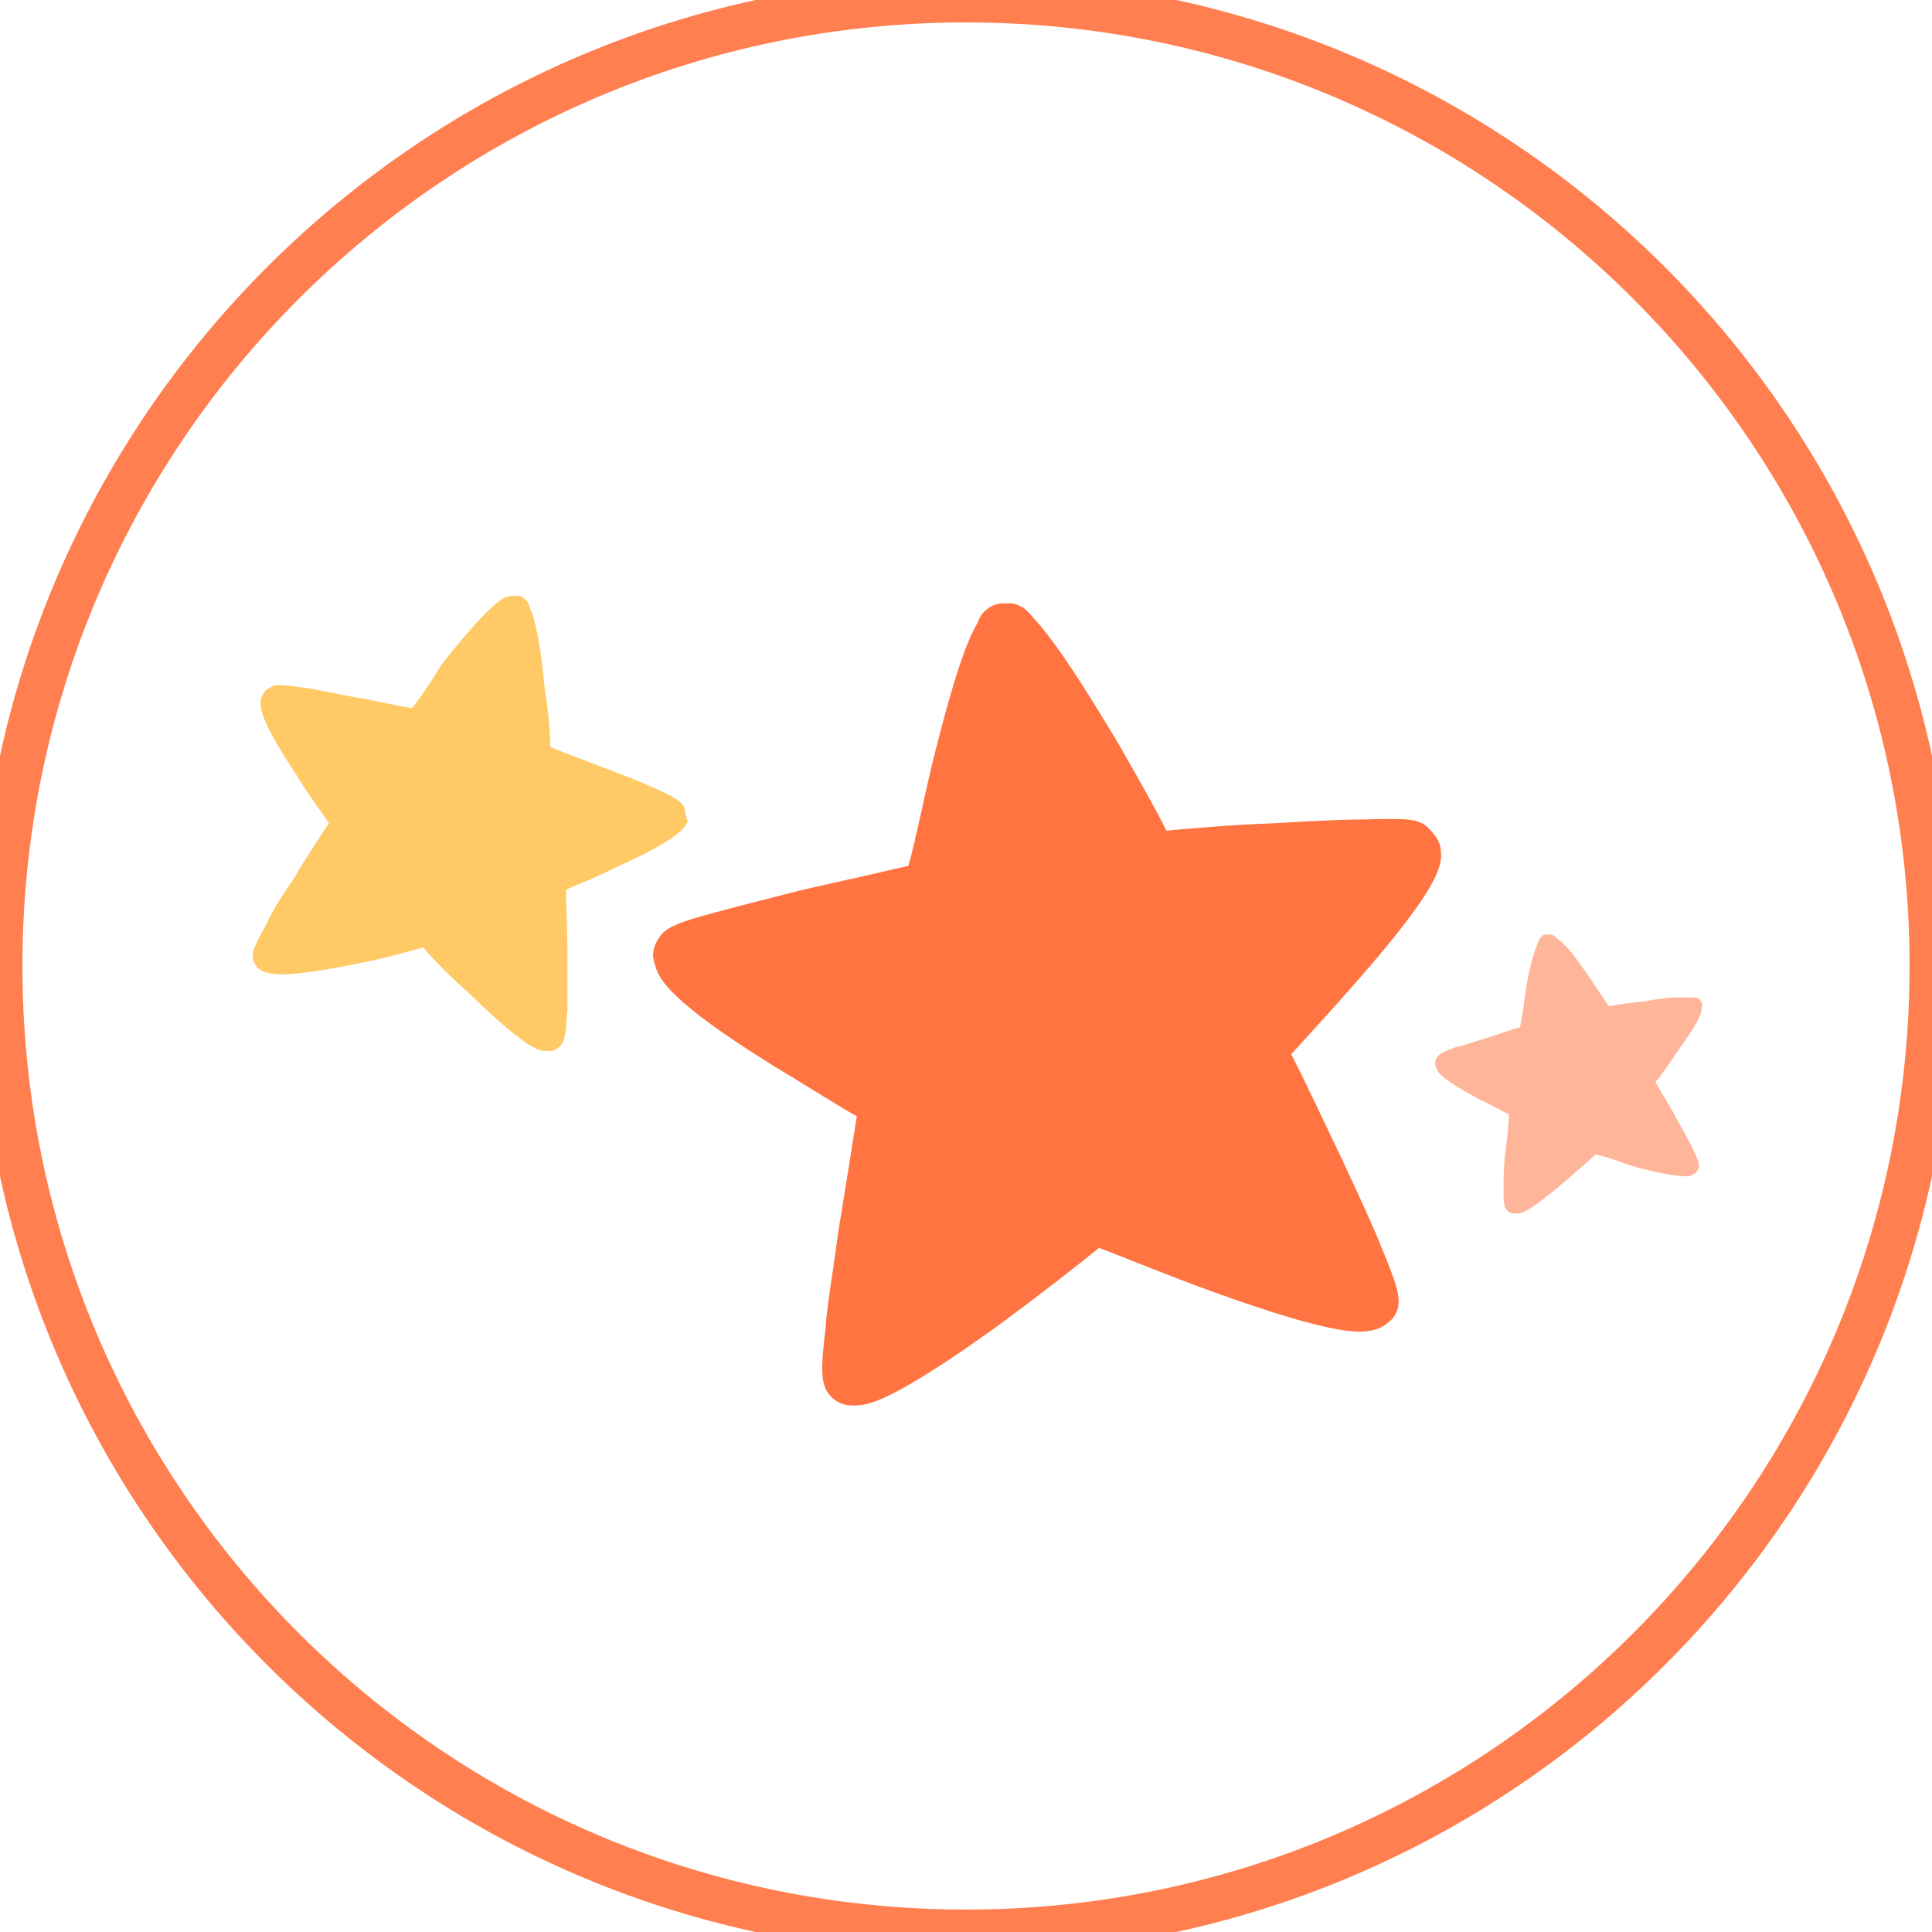
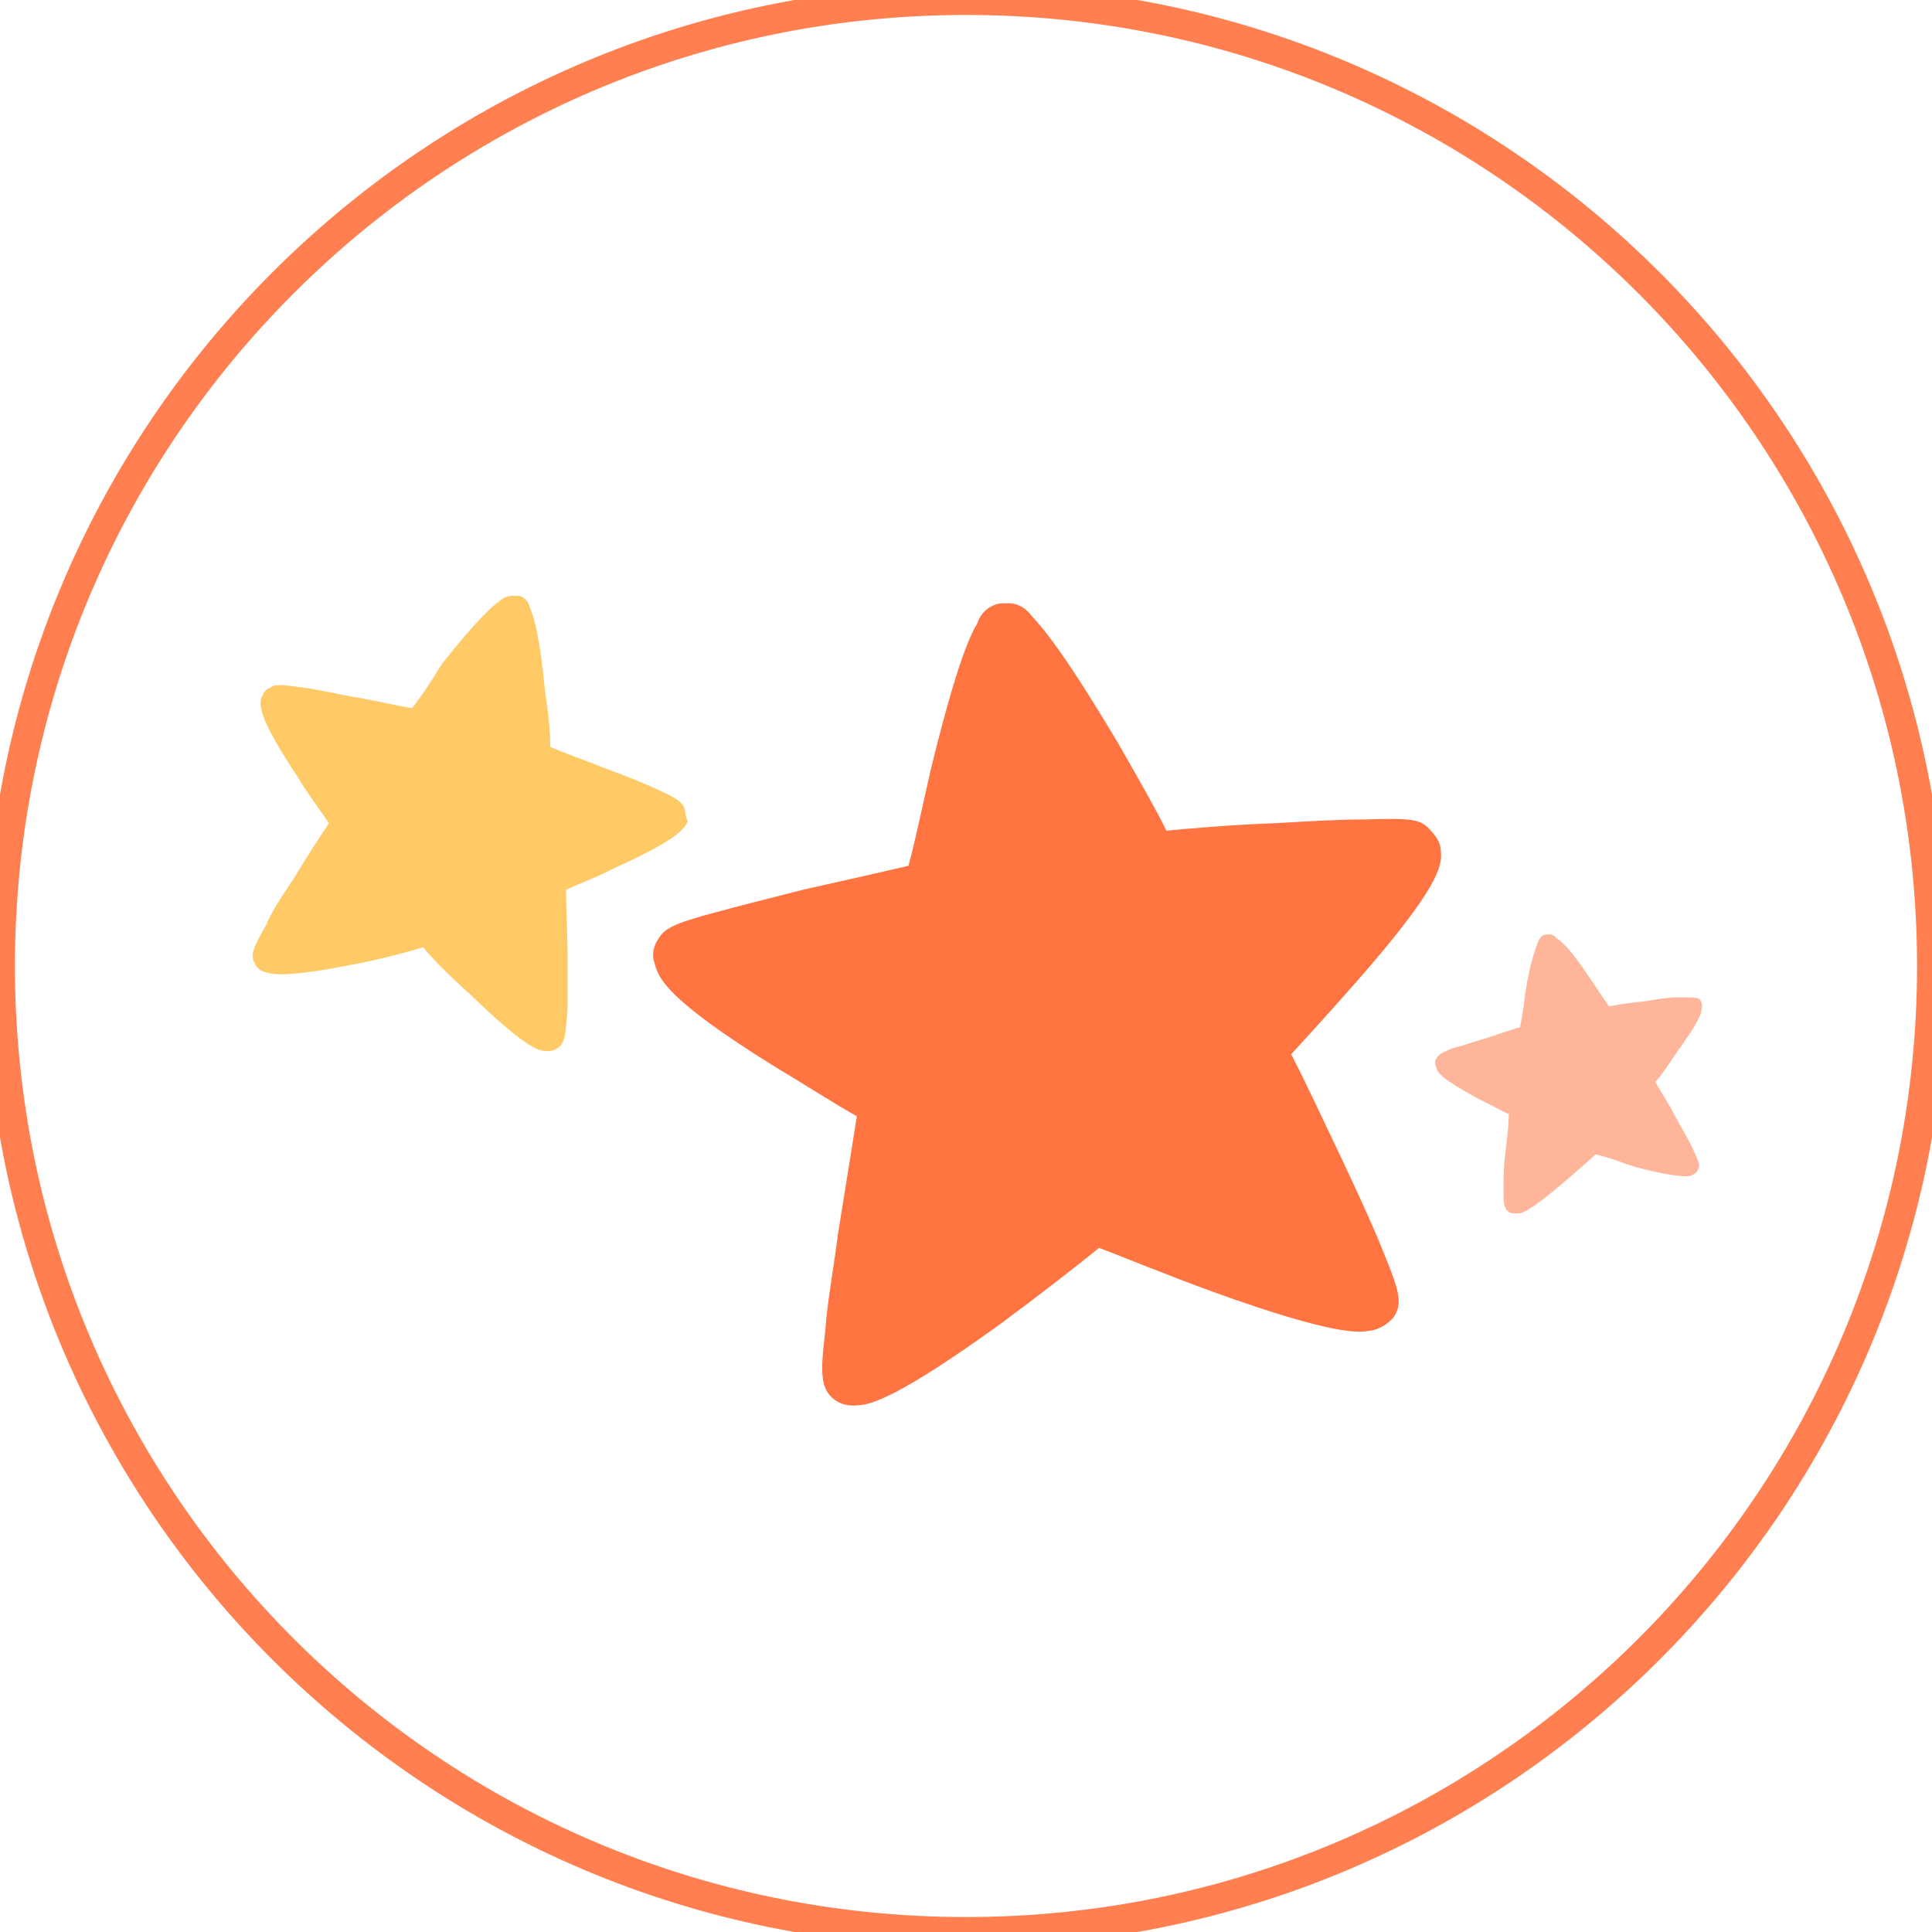
- <svg xmlns="http://www.w3.org/2000/svg" x="0px" y="0px" viewBox="218.8 226.8 258.4 258.3" width="250px" heigth="600px">
+ <svg xmlns="http://www.w3.org/2000/svg" class="stars" x="0px" y="0px" viewBox="218.8 226.8 258.4 258.3" width="400px" heigth="600px">
  <clippath id="bg">
    <circle cx="348" cy="356" r="129.2" />
  </clippath>
  <g class="stars" clip-path="url(#bg)">
-     <circle class="stars-bg" fill="transparent" stroke="coral" stroke-width="6" stroke-linecap="round" cx="348" cy="356" r="129.2" />
+     <circle class="stars-bg" fill="transparent" stroke="coral" stroke-width="4" stroke-linecap="round" cx="348" cy="356" r="129.2" />
    <path class="star" opacity="0.75" fill="orangered" d="M409.7,337.4c-1.2-1-2.2-1.2-8.4-1c-3,0-6.9,0.2-11.9,0.5c-5.7,0.2-11.4,0.7-14.6,1     c-1.2-2.5-3.7-6.9-6.4-11.6c-6.9-11.6-9.9-15.3-11.6-17.1c-1.5-2-3.2-1.7-3.7-1.7h-0.2h-0.2c-0.5,0-2.5,0.5-3.2,2.7     c-1.2,2-3,6.4-6.2,19.5c-1.2,5.2-2.2,10.1-3,12.9c-3,0.7-8.7,2-14.1,3.2c-4.7,1.2-8.7,2.2-11.6,3c-5.7,1.5-6.9,2.2-7.7,3.5     c-0.7,1-1,2.2-0.5,3.5c0.5,2,2,4.9,15.6,13.4c4.5,2.7,8.7,5.4,11.4,6.9c-0.5,3.2-1.5,9.4-2.5,15.6c-0.7,5.4-1.5,9.6-1.7,12.9     c-0.7,5.9-0.7,7.9,1.2,9.4c0.7,0.5,1.7,1,3.7,0.7c1.2-0.2,4.5-0.7,18.6-10.9c5.4-4,10.4-7.9,13.1-10.1c3.2,1.2,9.2,3.7,15.3,5.9     c16.3,5.9,19.5,5.4,20.8,5.2c1.7-0.2,2.7-1.2,3.2-1.7c1.5-2,0.7-4-1.5-9.4c-1.2-3-3-6.9-5.2-11.6c-2.7-5.7-5.4-11.4-6.9-14.3     c2-2.2,5.4-5.9,8.9-9.9c10.6-12.1,11.4-15.3,11.1-17.3C411.5,339.4,410.7,338.4,409.7,337.4z" />
    <path class="star" opacity="0.6" fill="orange" d="M310.3,334.7c-0.5-0.7-1-1.2-4-2.5c-1.5-0.7-3.5-1.5-6.2-2.5     c-3-1.2-5.9-2.2-7.7-3c0-1.5-0.2-4.5-0.7-7.4c-0.7-7.4-1.5-10.1-2-11.1c-0.2-1.2-1.2-1.7-1.5-1.7c0,0,0,0-0.2,0c0,0,0,0-0.2,0     c-0.2,0-1.2-0.2-2.2,0.7c-1,0.7-3,2.5-7.7,8.4c-1.5,2.5-3,4.7-4,5.9c-1.7-0.2-4.7-1-7.9-1.5c-2.7-0.5-4.9-1-6.4-1.2     c-3.5-0.5-4-0.5-4.7,0c-0.7,0.2-1,1-1.2,1.5c-0.2,1.2,0,3,4.9,10.4c1.5,2.5,3.2,4.7,4.2,6.2c-1,1.5-3,4.5-4.7,7.4     c-1.7,2.5-3,4.5-3.7,6.2c-1.7,3-2.2,4-1.5,5.2c0.2,0.5,0.7,1,1.7,1.2c0.7,0.2,2.5,0.7,11.9-1.2c3.7-0.7,7.2-1.7,8.9-2.2     c1.2,1.5,3.7,4,6.4,6.4c6.9,6.7,8.7,7.2,9.4,7.4c1,0.2,1.7,0,2-0.2c1.2-0.7,1.2-1.7,1.5-5.2c0-1.7,0-4.2,0-7.2     c0-3.5-0.2-6.9-0.2-8.9c1.5-0.7,4.2-1.7,6.7-3c8.2-3.7,9.2-5.2,9.6-6.2C310.5,336.2,310.5,335.5,310.3,334.7z" />
    <path class="star" opacity="0.4" fill="orangered" d="M446.1,360.4c-0.5-0.2-0.7-0.2-3-0.2c-1,0-2.5,0.2-4.2,0.5     c-2,0.2-4,0.5-4.9,0.7c-0.5-0.7-1.5-2.2-2.5-3.7c-2.7-4-3.7-4.9-4.5-5.4c-0.5-0.7-1.2-0.5-1.5-0.5l0,0l0,0c-0.2,0-0.7,0.2-1,1     c-0.2,0.7-1,2.2-1.7,6.9c-0.2,1.7-0.5,3.5-0.7,4.5c-1,0.2-3,1-4.7,1.5c-1.7,0.5-3,1-4,1.2c-2,0.7-2.2,1-2.5,1.5     c-0.2,0.2-0.2,0.7,0,1.2c0.2,0.7,0.7,1.5,5.7,4.2c1.5,0.7,3.2,1.7,4,2c0,1.2-0.2,3.2-0.5,5.4c-0.2,1.7-0.2,3.5-0.2,4.5     c0,2,0,2.7,0.7,3.2c0.2,0.2,0.7,0.2,1.2,0.2c0.5,0,1.5-0.2,6.2-4.2c1.7-1.5,3.5-3,4.2-3.7c1.2,0.2,3.2,1,5.4,1.7     c5.7,1.5,6.9,1.2,7.2,1.2c0.5-0.2,1-0.5,1-0.7c0.5-0.7,0.2-1.2-0.7-3.2c-0.5-1-1.2-2.2-2.2-4c-1-2-2.2-3.7-2.7-4.7     c0.7-0.7,1.7-2.2,2.7-3.7c3.2-4.5,3.5-5.4,3.5-6.2C446.6,361.2,446.3,360.7,446.1,360.4z" />
  </g>
</svg>
